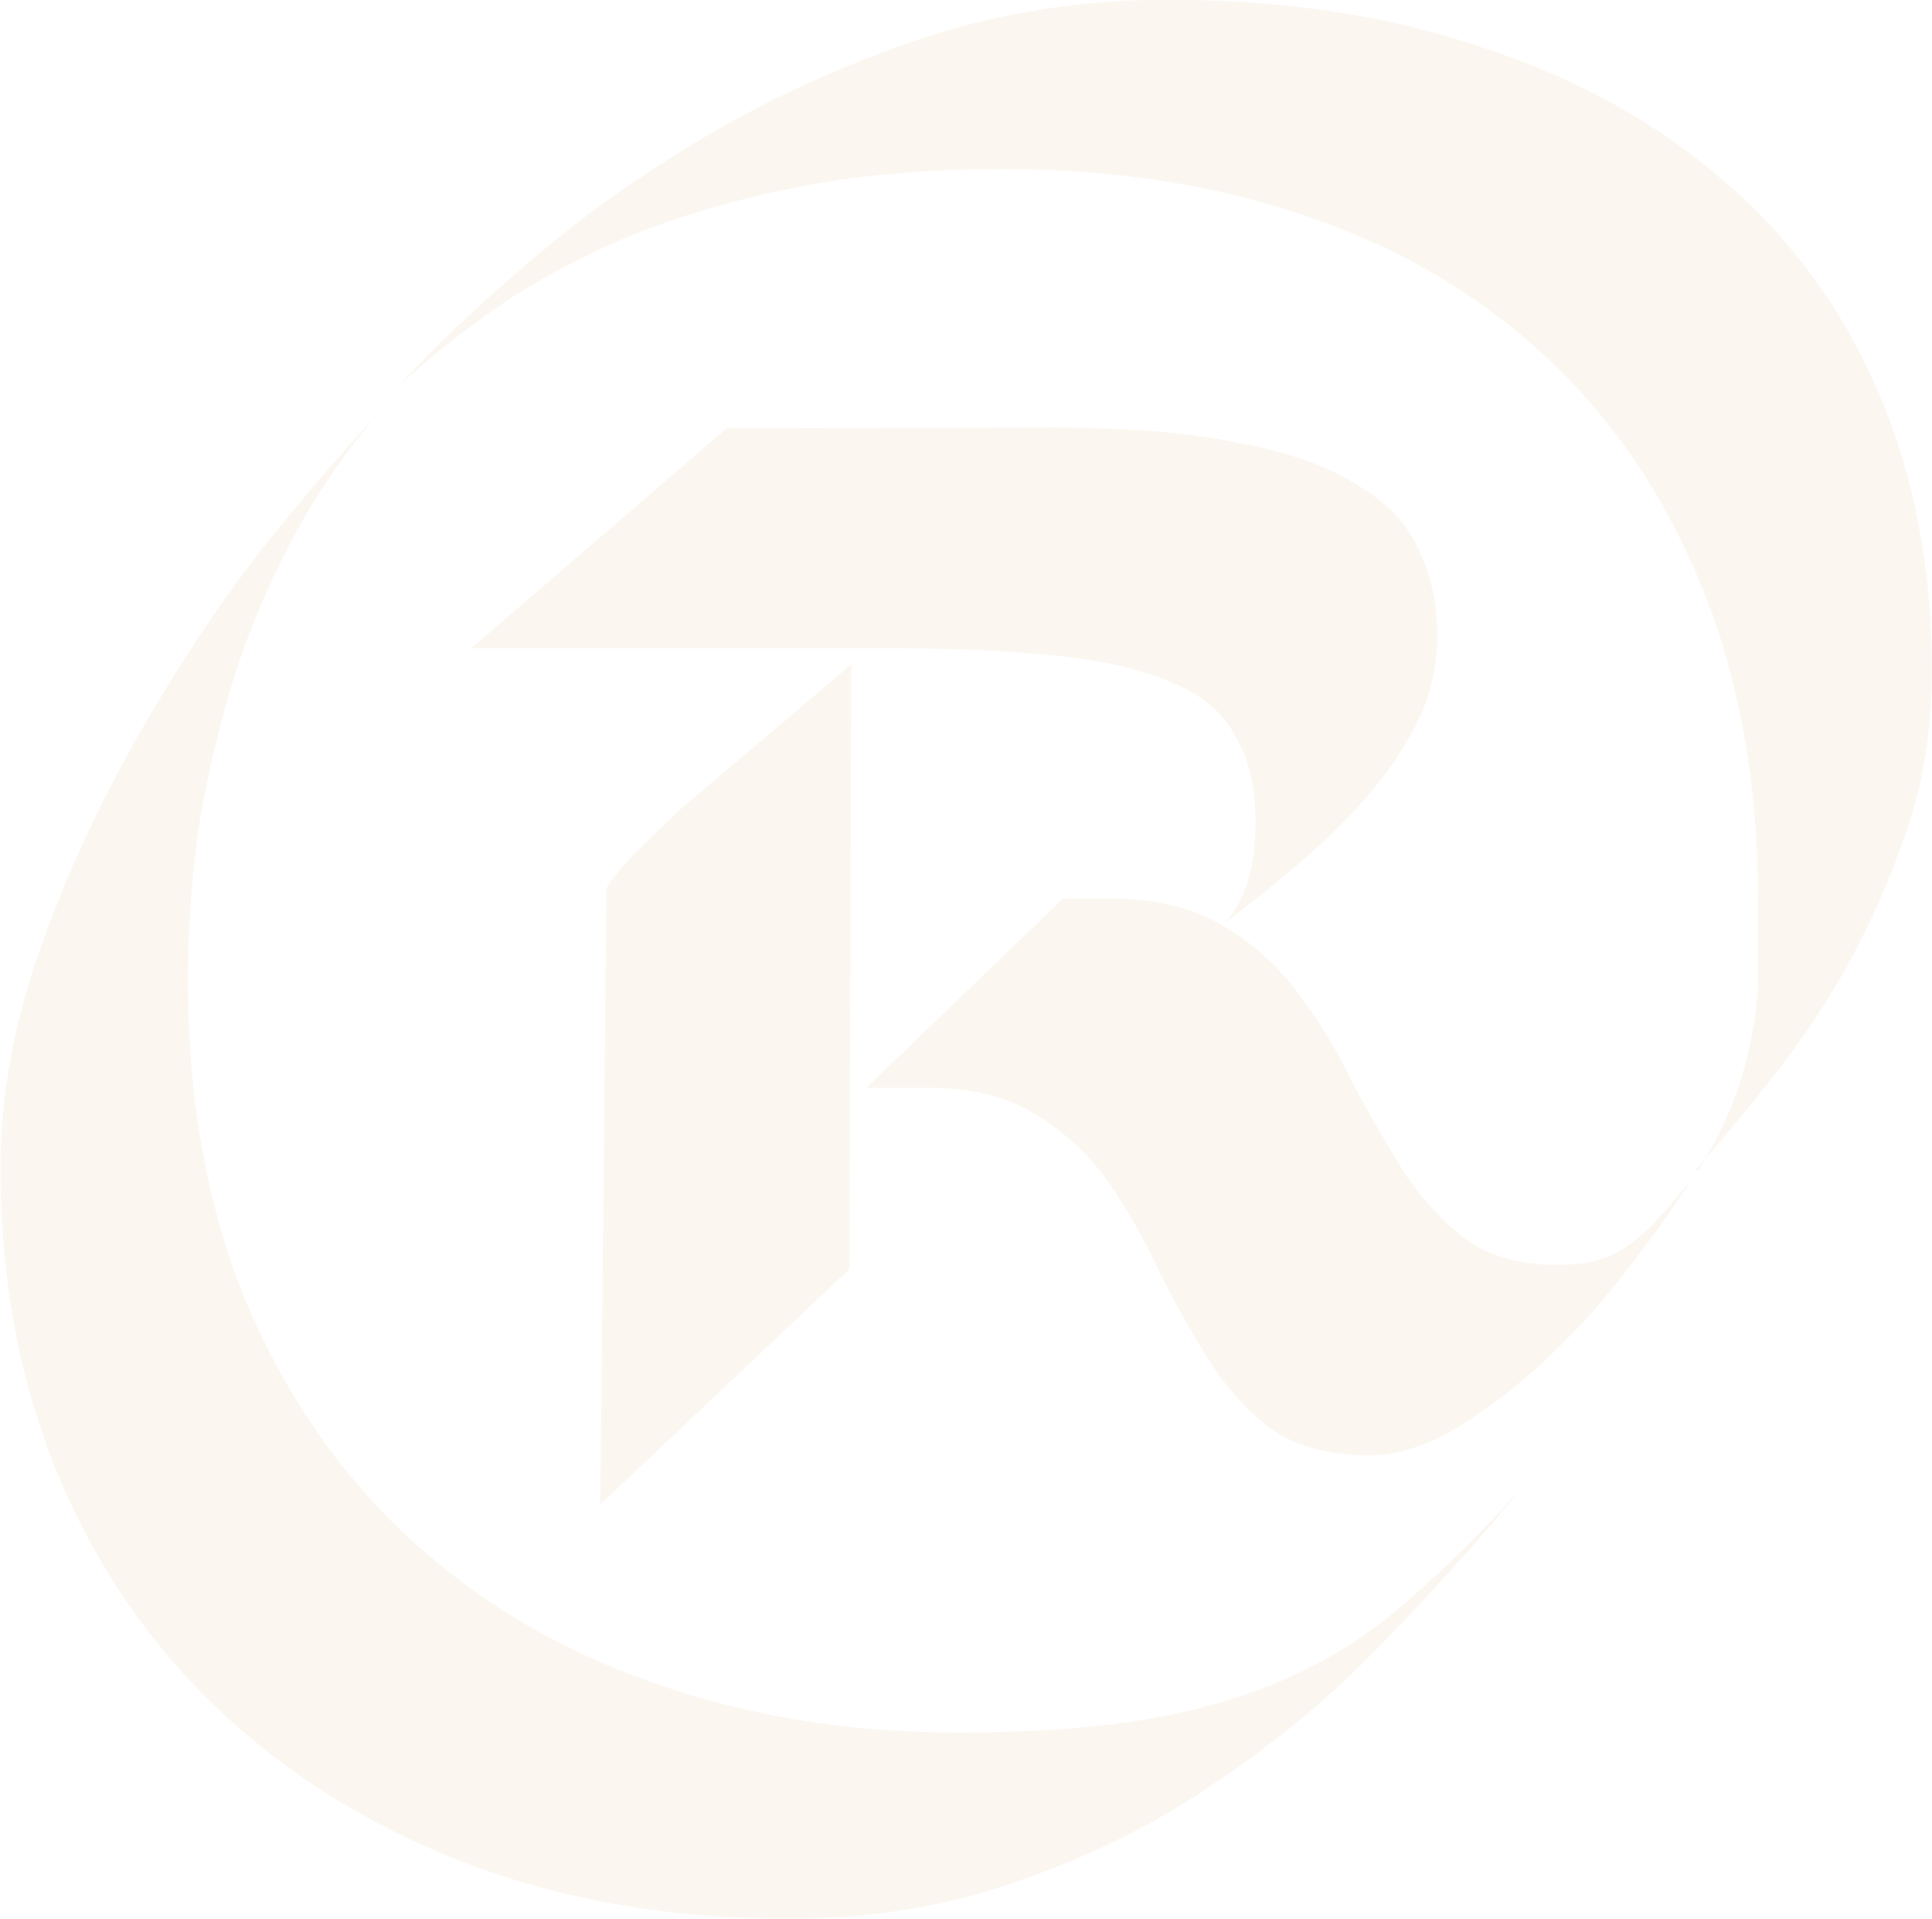
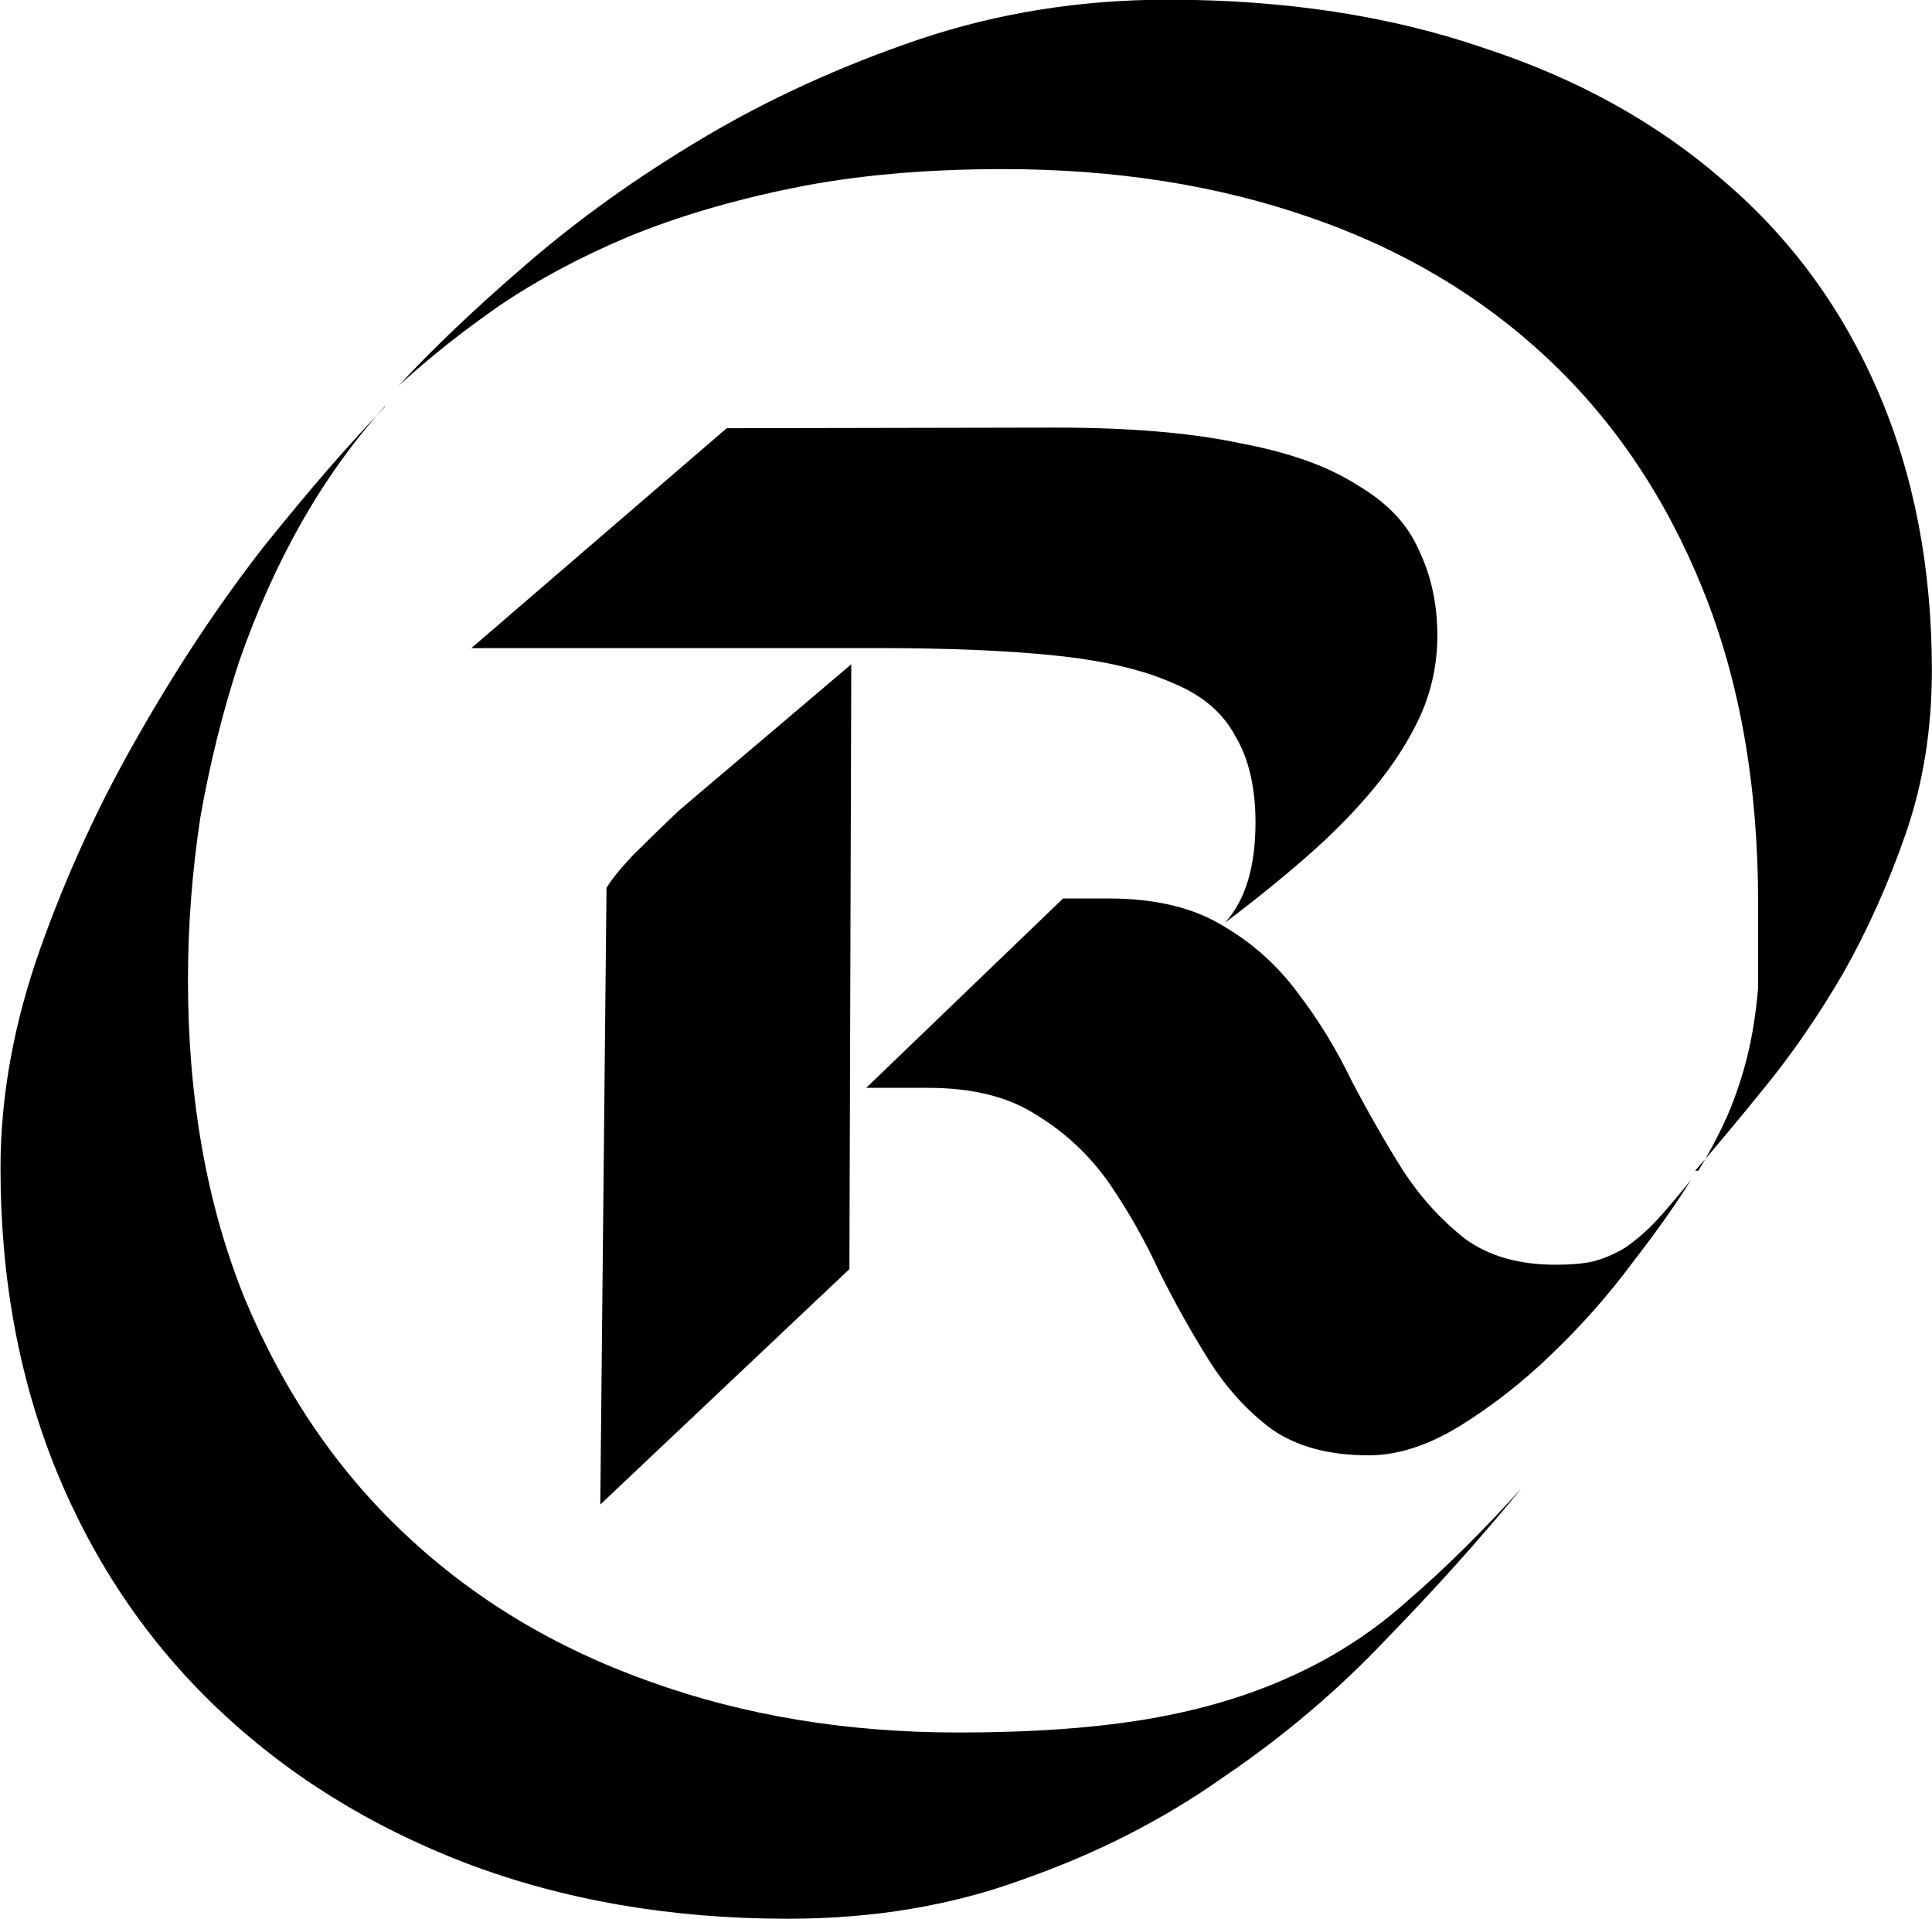
<svg xmlns="http://www.w3.org/2000/svg" width="3.102mm" height="3.08mm" viewBox="0 0 3.102 3.08" version="1.1" id="svg2660">
  <defs id="defs2657" />
  <g id="layer1" transform="translate(-133.8512,-141.0065)">
-     <path d="m 134.469,141.659 q -0.074,0.082 -0.133,0.185 -0.059,0.104 -0.101,0.225 -0.039,0.119 -0.062,0.249 -0.02,0.131 -0.02,0.262 0,0.286 0.091,0.511 0.094,0.225 0.257,0.378 0.165,0.156 0.393,0.237 0.227,0.082 0.496,0.082 0.178,0 0.306,-0.022 0.128,-0.022 0.23,-0.069 0.104,-0.047 0.188,-0.123 0.086,-0.074 0.18,-0.178 -0.099,0.121 -0.217,0.242 -0.116,0.123 -0.262,0.222 -0.143,0.101 -0.319,0.163 -0.173,0.064 -0.38,0.064 -0.281,0 -0.516,-0.089 -0.232,-0.089 -0.4,-0.249 -0.166,-0.158 -0.257,-0.378 -0.091,-0.222 -0.091,-0.489 0,-0.173 0.064,-0.353 0.064,-0.18 0.158,-0.343 0.094,-0.165 0.2,-0.301 0.109,-0.136 0.195,-0.225 z m 2.109,1.227 q 0.027,-0.044 0.047,-0.089 0.02,-0.047 0.032,-0.096 0.012,-0.049 0.017,-0.109 0,-0.062 0,-0.136 0,-0.284 -0.089,-0.504 -0.089,-0.22 -0.249,-0.37 -0.161,-0.151 -0.383,-0.227 -0.222,-0.077 -0.491,-0.077 -0.188,0 -0.336,0.03 -0.148,0.03 -0.267,0.079 -0.116,0.049 -0.207,0.111 -0.089,0.062 -0.161,0.128 0.082,-0.089 0.205,-0.195 0.126,-0.109 0.284,-0.203 0.158,-0.094 0.346,-0.158 0.19,-0.064 0.4,-0.064 0.281,0 0.506,0.077 0.227,0.074 0.388,0.215 0.161,0.138 0.247,0.338 0.086,0.2 0.086,0.447 0,0.141 -0.042,0.262 -0.042,0.121 -0.101,0.225 -0.059,0.101 -0.126,0.183 -0.064,0.079 -0.111,0.133 z m -1.363,0.158 -0.4,0.378 0.01,-0.99 q 0.012,-0.02 0.042,-0.052 0.032,-0.032 0.074,-0.072 l 0.277,-0.235 z m 0.331,-1.351 q 0.178,0 0.296,0.025 0.118,0.022 0.188,0.067 0.072,0.042 0.099,0.104 0.03,0.062 0.03,0.138 0,0.067 -0.027,0.128 -0.027,0.059 -0.074,0.116 -0.047,0.057 -0.109,0.111 -0.062,0.054 -0.131,0.106 0.049,-0.054 0.049,-0.161 0,-0.084 -0.032,-0.138 -0.03,-0.057 -0.101,-0.086 -0.072,-0.032 -0.188,-0.044 -0.116,-0.012 -0.284,-0.012 h -0.654 l 0.41,-0.353 z m 0.012,0.756 h 0.074 q 0.111,0 0.183,0.044 0.072,0.042 0.121,0.109 0.049,0.064 0.086,0.141 0.04,0.076 0.082,0.143 0.042,0.064 0.099,0.109 0.057,0.042 0.146,0.042 0.035,0 0.059,-0.005 0.027,-0.007 0.052,-0.022 0.025,-0.017 0.049,-0.042 0.025,-0.027 0.057,-0.067 -0.035,0.057 -0.094,0.133 -0.057,0.077 -0.129,0.146 -0.069,0.067 -0.148,0.116 -0.077,0.047 -0.146,0.047 -0.096,0 -0.156,-0.042 -0.059,-0.044 -0.101,-0.111 -0.042,-0.067 -0.079,-0.141 -0.035,-0.076 -0.081,-0.143 -0.047,-0.067 -0.116,-0.109 -0.067,-0.044 -0.175,-0.044 h -0.099 z" style="font-style:normal;font-variant:normal;font-weight:normal;font-stretch:normal;font-size:8px;line-height:1.25;font-family:Respira;-inkscape-font-specification:Respira;text-align:start;letter-spacing:0.25px;text-anchor:start;white-space:pre;inline-size:352.071;fill:#fbf7f0;fill-opacity:1;stroke:none;stroke-width:0.37" id="path1336" />
+     <path d="m 134.469,141.659 q -0.074,0.082 -0.133,0.185 -0.059,0.104 -0.101,0.225 -0.039,0.119 -0.062,0.249 -0.02,0.131 -0.02,0.262 0,0.286 0.091,0.511 0.094,0.225 0.257,0.378 0.165,0.156 0.393,0.237 0.227,0.082 0.496,0.082 0.178,0 0.306,-0.022 0.128,-0.022 0.23,-0.069 0.104,-0.047 0.188,-0.123 0.086,-0.074 0.18,-0.178 -0.099,0.121 -0.217,0.242 -0.116,0.123 -0.262,0.222 -0.143,0.101 -0.319,0.163 -0.173,0.064 -0.38,0.064 -0.281,0 -0.516,-0.089 -0.232,-0.089 -0.4,-0.249 -0.166,-0.158 -0.257,-0.378 -0.091,-0.222 -0.091,-0.489 0,-0.173 0.064,-0.353 0.064,-0.18 0.158,-0.343 0.094,-0.165 0.2,-0.301 0.109,-0.136 0.195,-0.225 z m 2.109,1.227 q 0.027,-0.044 0.047,-0.089 0.02,-0.047 0.032,-0.096 0.012,-0.049 0.017,-0.109 0,-0.062 0,-0.136 0,-0.284 -0.089,-0.504 -0.089,-0.22 -0.249,-0.37 -0.161,-0.151 -0.383,-0.227 -0.222,-0.077 -0.491,-0.077 -0.188,0 -0.336,0.03 -0.148,0.03 -0.267,0.079 -0.116,0.049 -0.207,0.111 -0.089,0.062 -0.161,0.128 0.082,-0.089 0.205,-0.195 0.126,-0.109 0.284,-0.203 0.158,-0.094 0.346,-0.158 0.19,-0.064 0.4,-0.064 0.281,0 0.506,0.077 0.227,0.074 0.388,0.215 0.161,0.138 0.247,0.338 0.086,0.2 0.086,0.447 0,0.141 -0.042,0.262 -0.042,0.121 -0.101,0.225 -0.059,0.101 -0.126,0.183 -0.064,0.079 -0.111,0.133 z m -1.363,0.158 -0.4,0.378 0.01,-0.99 q 0.012,-0.02 0.042,-0.052 0.032,-0.032 0.074,-0.072 l 0.277,-0.235 z m 0.331,-1.351 q 0.178,0 0.296,0.025 0.118,0.022 0.188,0.067 0.072,0.042 0.099,0.104 0.03,0.062 0.03,0.138 0,0.067 -0.027,0.128 -0.027,0.059 -0.074,0.116 -0.047,0.057 -0.109,0.111 -0.062,0.054 -0.131,0.106 0.049,-0.054 0.049,-0.161 0,-0.084 -0.032,-0.138 -0.03,-0.057 -0.101,-0.086 -0.072,-0.032 -0.188,-0.044 -0.116,-0.012 -0.284,-0.012 h -0.654 l 0.41,-0.353 z m 0.012,0.756 h 0.074 q 0.111,0 0.183,0.044 0.072,0.042 0.121,0.109 0.049,0.064 0.086,0.141 0.04,0.076 0.082,0.143 0.042,0.064 0.099,0.109 0.057,0.042 0.146,0.042 0.035,0 0.059,-0.005 0.027,-0.007 0.052,-0.022 0.025,-0.017 0.049,-0.042 0.025,-0.027 0.057,-0.067 -0.035,0.057 -0.094,0.133 -0.057,0.077 -0.129,0.146 -0.069,0.067 -0.148,0.116 -0.077,0.047 -0.146,0.047 -0.096,0 -0.156,-0.042 -0.059,-0.044 -0.101,-0.111 -0.042,-0.067 -0.079,-0.141 -0.035,-0.076 -0.081,-0.143 -0.047,-0.067 -0.116,-0.109 -0.067,-0.044 -0.175,-0.044 h -0.099 z" style="font-style:normal;font-variant:normal;font-weight:normal;font-stretch:normal;font-size:8px;line-height:1.25;font-family:Respira;-inkscape-font-specification:Respira;text-align:start;letter-spacing:0.25px;text-anchor:start;white-space:pre;inline-size:352.071;fill:#000000;fill-opacity:1;stroke:none;stroke-width:0.37" id="path1336" />
  </g>
</svg>
